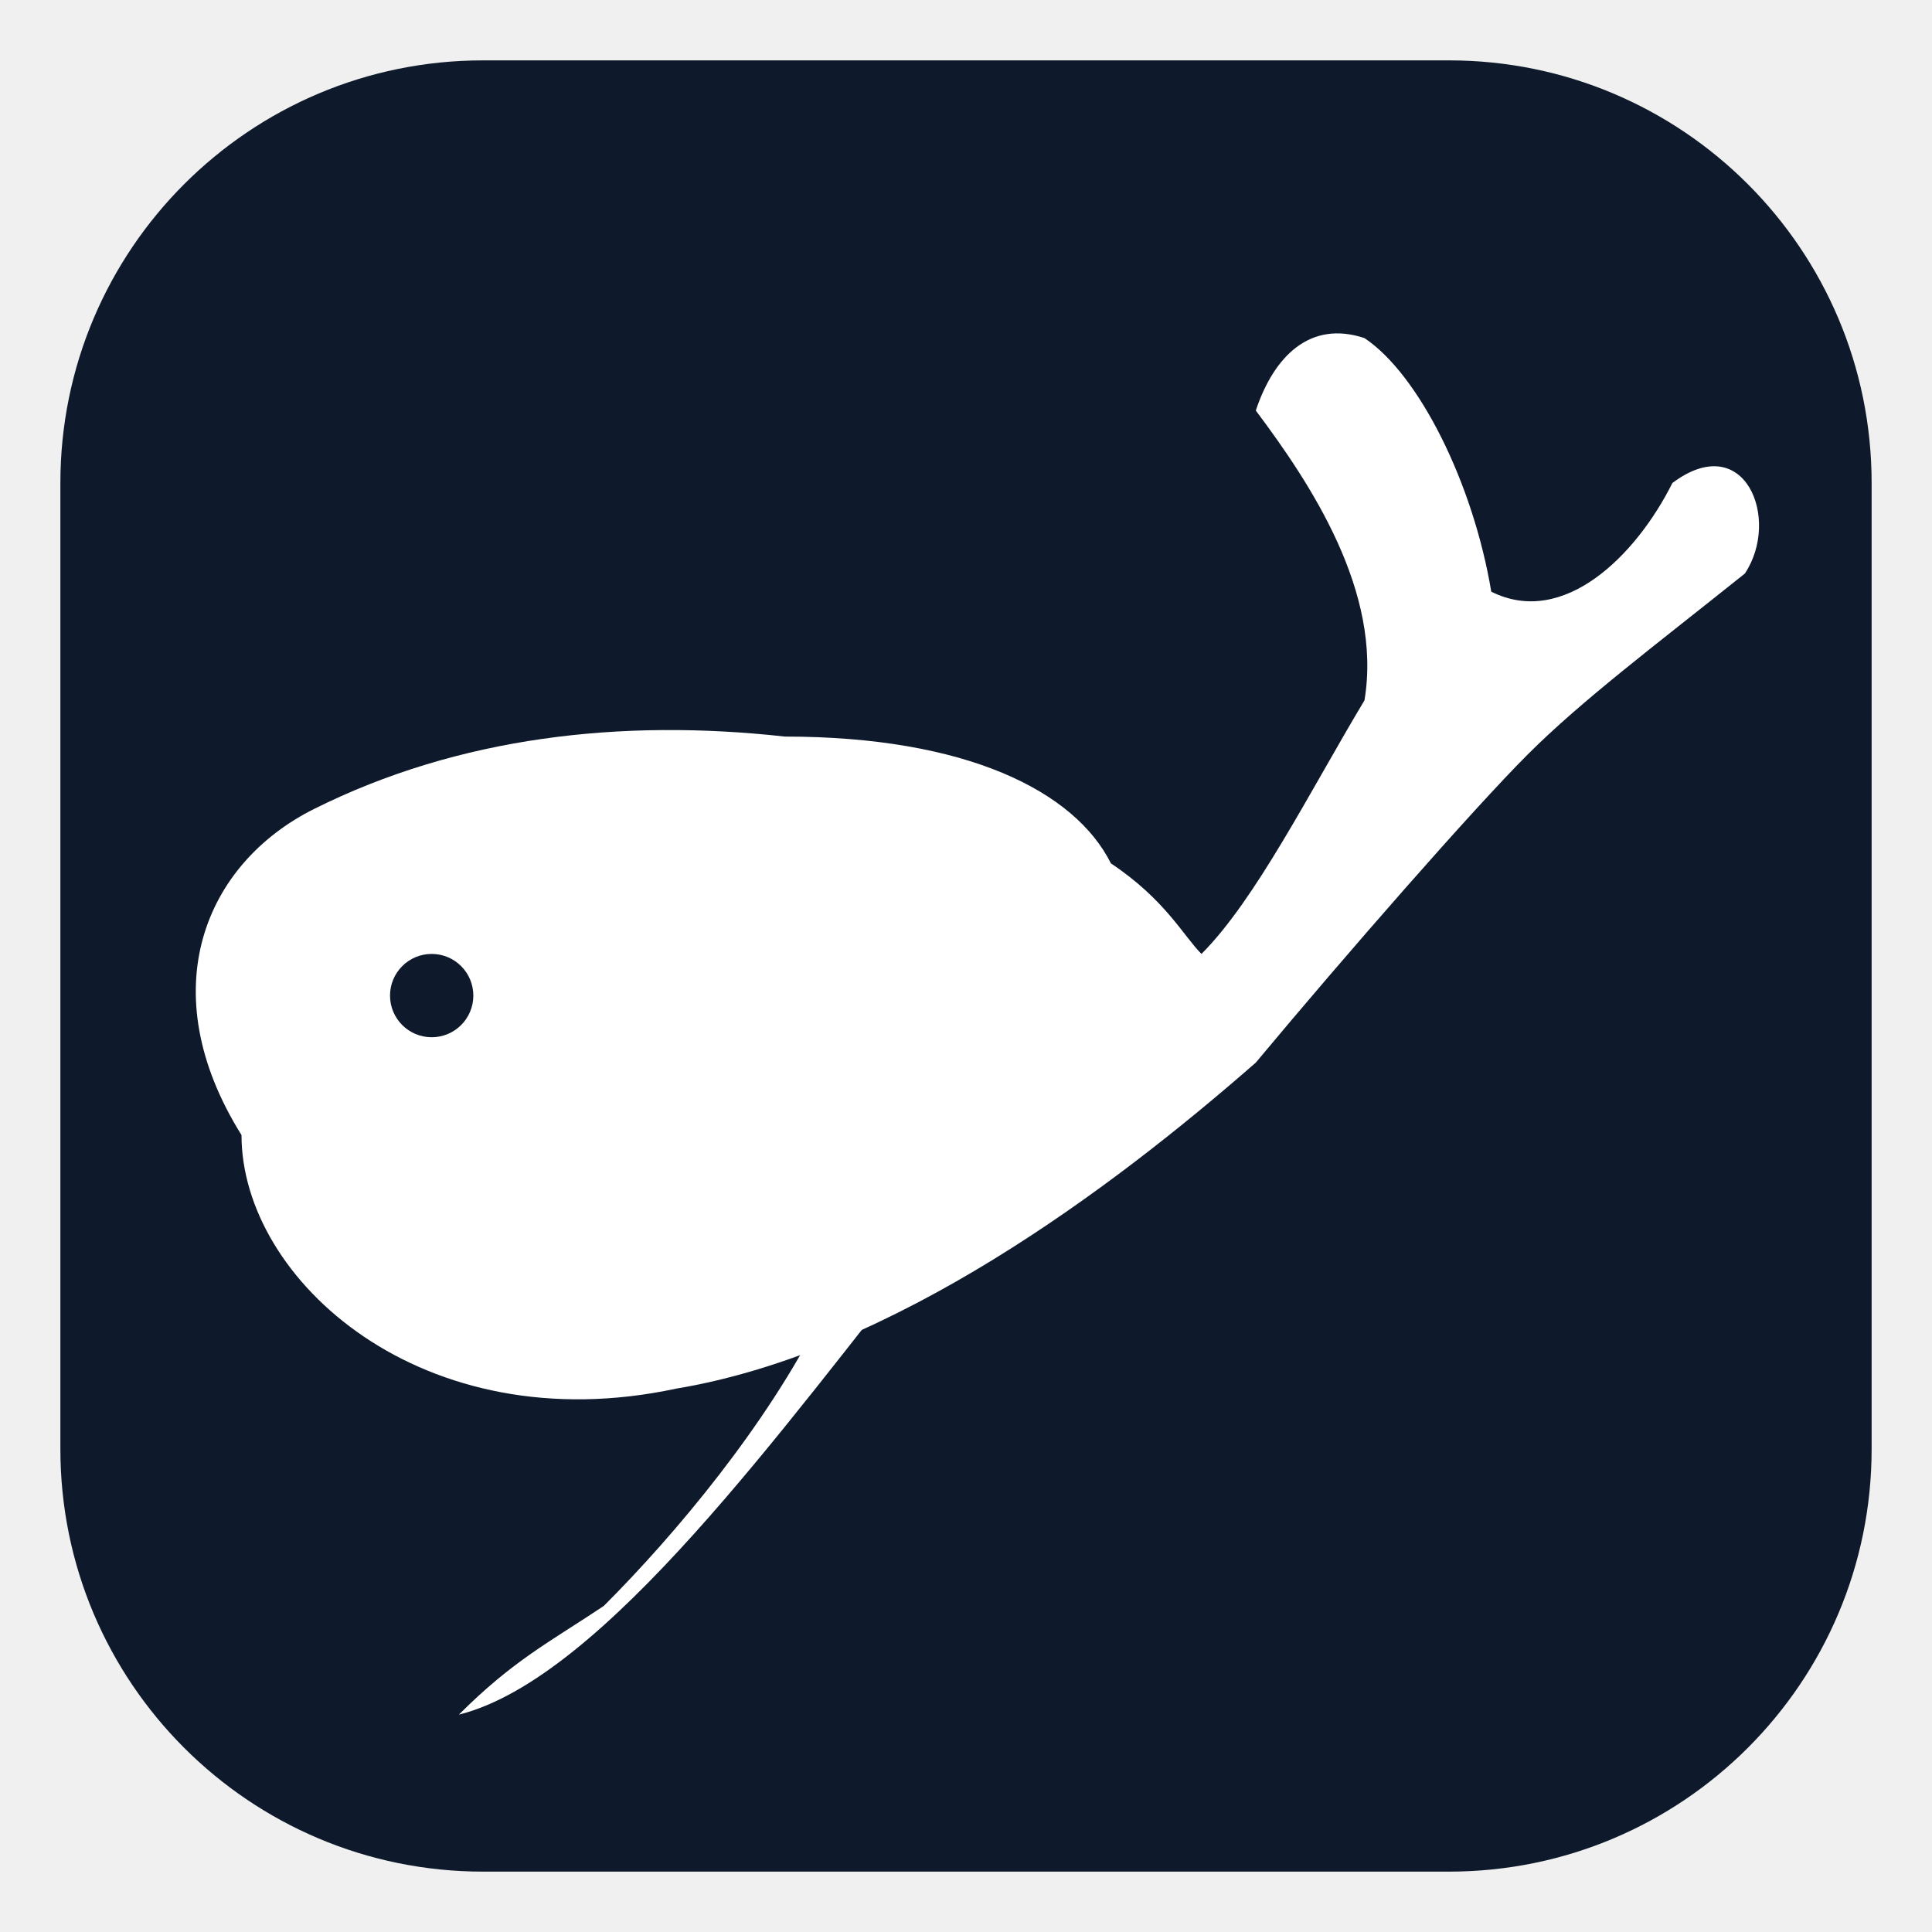
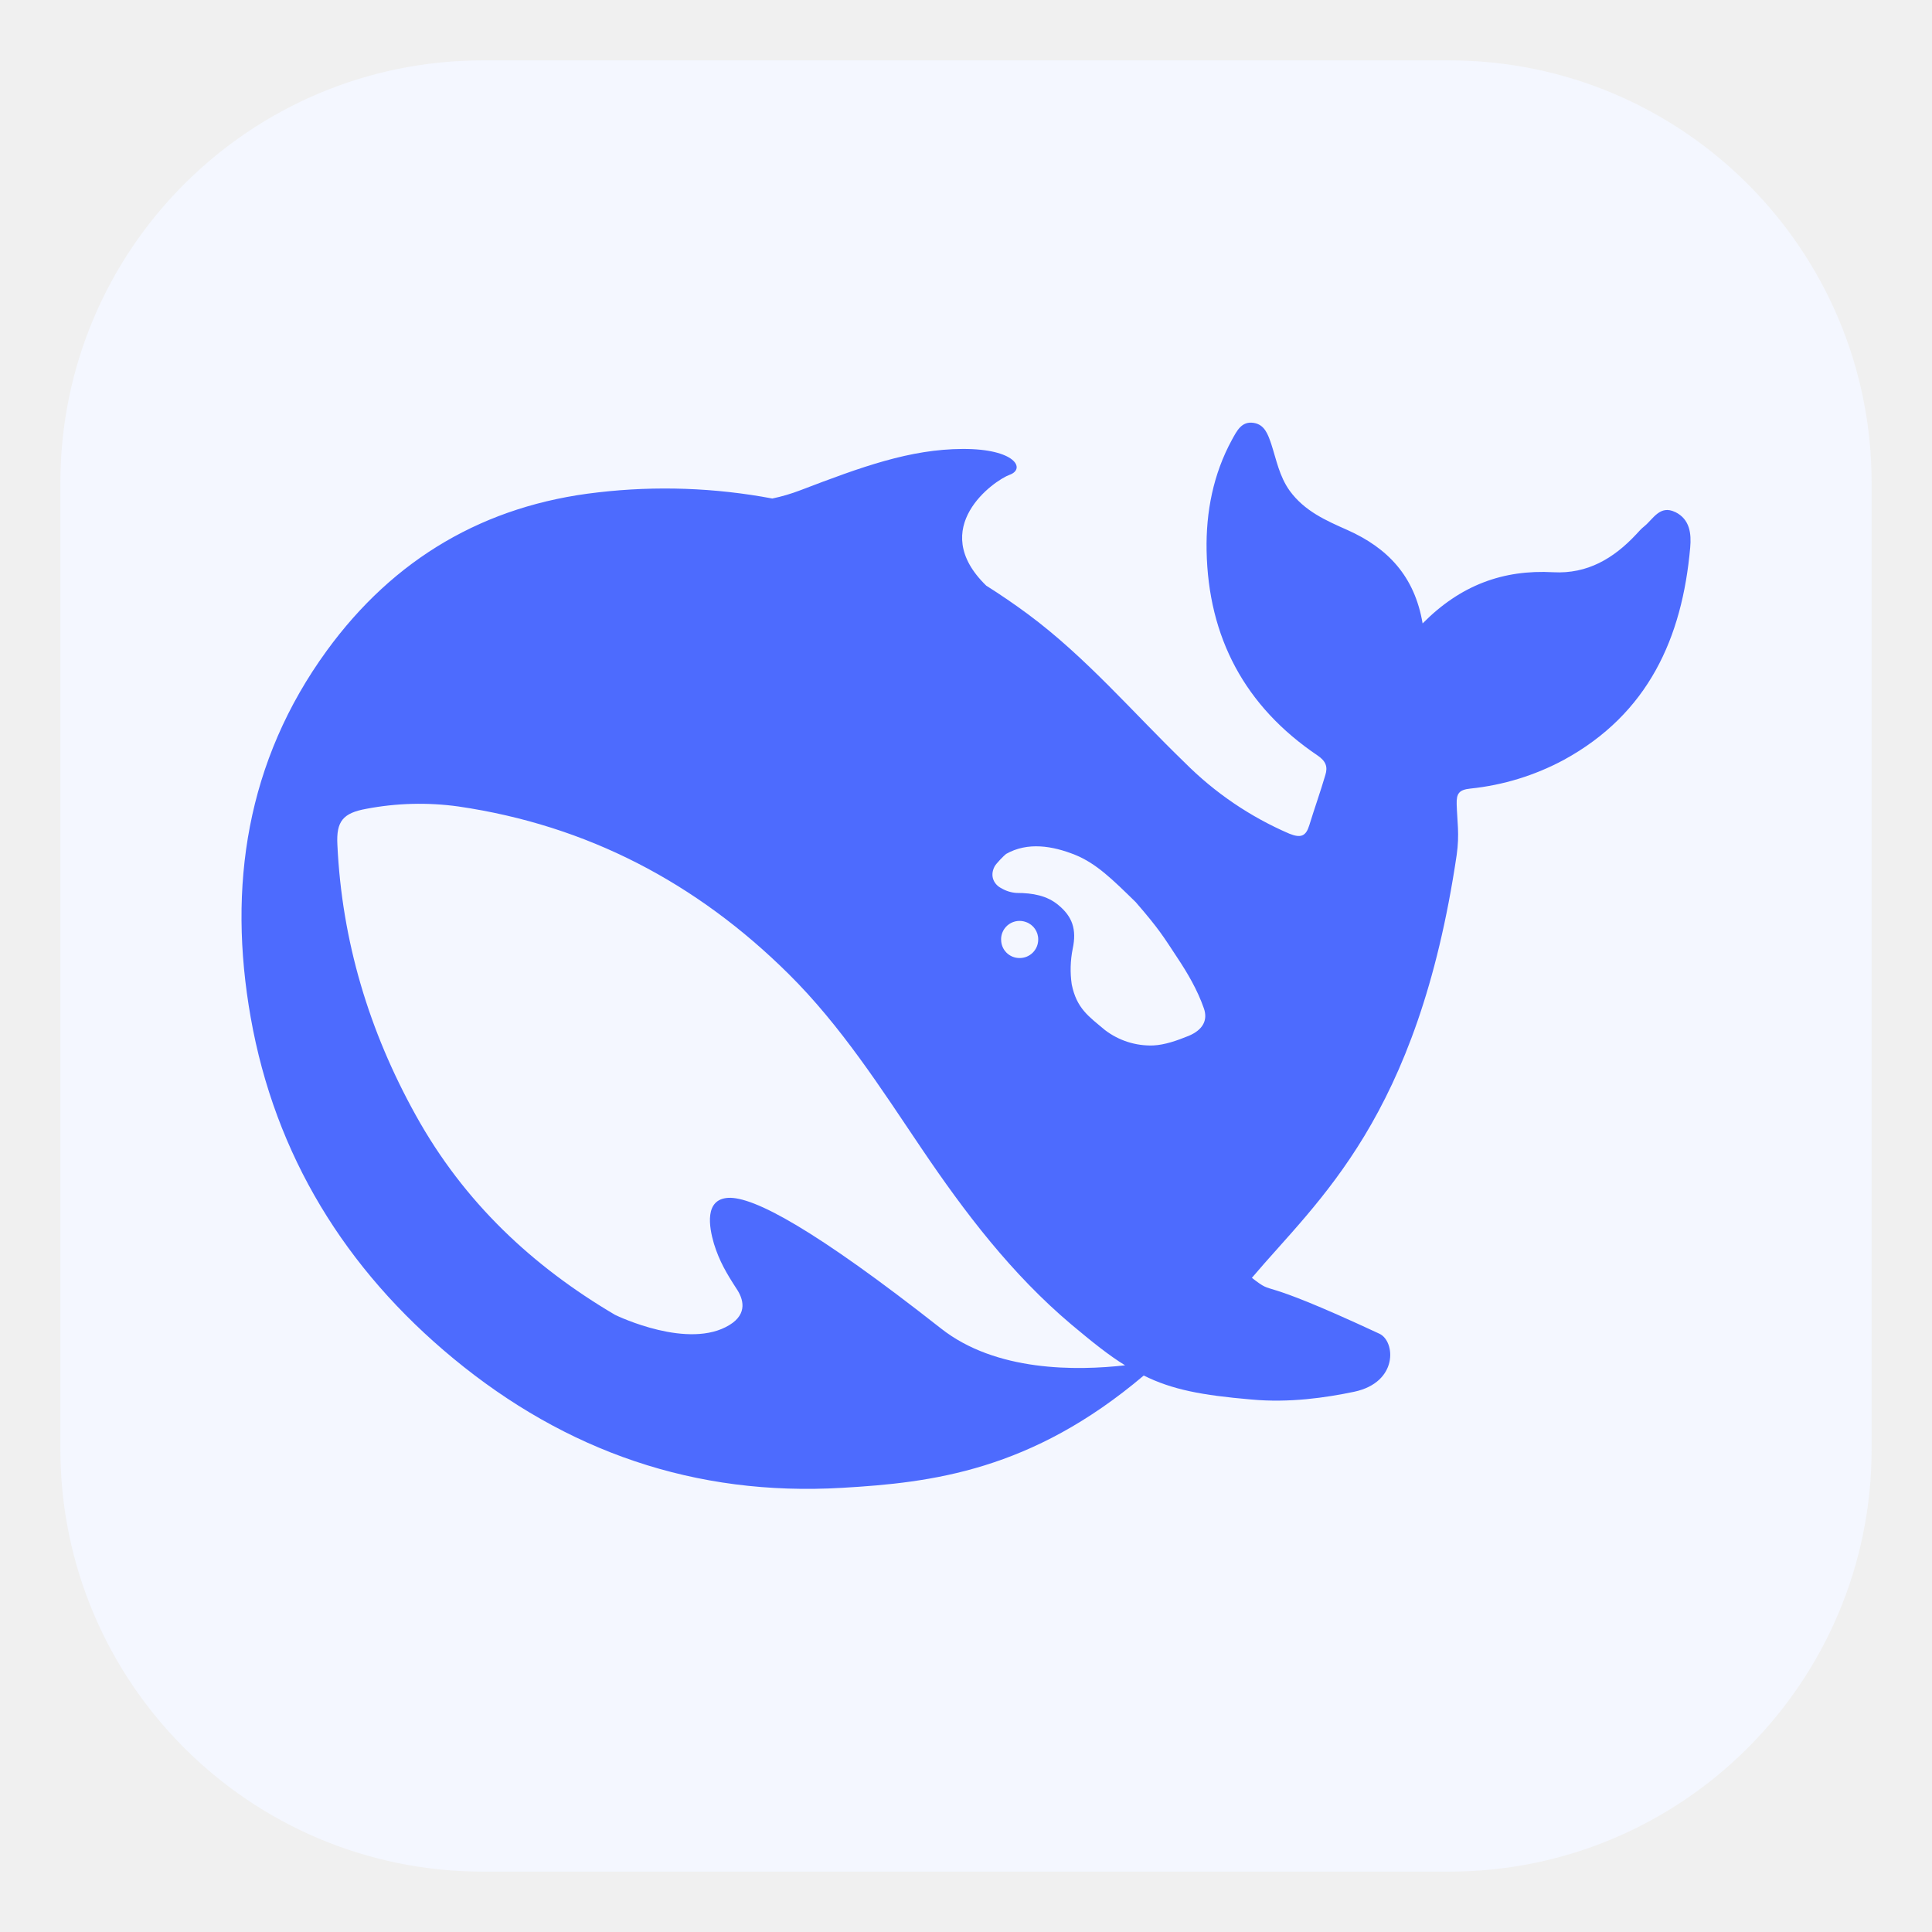
- <svg xmlns="http://www.w3.org/2000/svg" viewBox="0 0 64 64" role="img" aria-label="Vorssaint usage feed">
-   <rect x="2" y="2" width="60" height="60" rx="14" fill="#0E1A2B" />
-   <g transform="translate(2 4) scale(0.6) translate(0 100) scale(1 -1)">
-     <path fill="#FFFFFF" d="M10 44C5 52 8 59 14 62C22 66 31 67 40 66C50 66 56 63 58 59C61 57 62 55 63 54C66 57 69 63 72 68C73 74 69 80 66 84C67 87 69 89 72 88C75 86 78 80 79 74C83 72 87 76 89 80C93 83 95 78 93 75C88 71 84 68 81 65C78 62 71 54 66 48C58 41 46 32 34 30C20 27 10 36 10 44Z" />
-     <path fill="#FFFFFF" d="M48 38C40 28 30 14 22 12C25 15 27 16 30 18C34 22 39 28 42 34Z" />
-     <circle cx="20.5" cy="51.7" r="2.3" fill="#0E1A2B" />
+ <svg xmlns="http://www.w3.org/2000/svg" viewBox="0 0 64 64">
+   <rect x="2" y="2" width="60" height="60" rx="14" fill="#F4F7FF" />
+   <g transform="translate(8 8) scale(2)" fill="#4D6BFE" fill-rule="evenodd">
+     <path d="M23.748 4.482c-.254-.124-.364.113-.512.234-.051.039-.094.09-.137.136-.372.397-.806.657-1.373.626-.829-.046-1.537.214-2.163.848-.133-.782-.575-1.248-1.247-1.548-.352-.156-.708-.311-.955-.65-.172-.241-.219-.51-.305-.774-.055-.16-.11-.323-.293-.35-.2-.031-.278.136-.356.276-.313.572-.434 1.202-.422 1.84.027 1.436.633 2.58 1.838 3.393.137.093.172.187.129.323-.082.28-.18.552-.266.833-.055.179-.137.217-.329.14a5.526 5.526 0 01-1.736-1.18c-.857-.828-1.631-1.742-2.597-2.458a11.365 11.365 0 00-.689-.471c-.985-.957.13-1.743.388-1.836.27-.098.093-.432-.779-.428-.872.004-1.67.295-2.687.684a3.055 3.055 0 01-.465.137 9.597 9.597 0 00-2.883-.102c-1.885.21-3.39 1.102-4.497 2.623C.082 8.606-.231 10.684.152 12.85c.403 2.284 1.569 4.175 3.36 5.653 1.858 1.533 3.997 2.284 6.438 2.14 1.482-.085 3.133-.284 4.994-1.86.47.234.962.327 1.78.397.63.059 1.236-.03 1.705-.128.735-.156.684-.837.419-.961-2.155-1.004-1.682-.595-2.113-.926 1.096-1.296 2.746-2.642 3.392-7.003.05-.347.007-.565 0-.845-.004-.17.035-.237.23-.256a4.173 4.173 0 001.545-.475c1.396-.763 1.96-2.015 2.093-3.517.02-.23-.004-.467-.247-.588zM11.581 18c-2.089-1.642-3.102-2.183-3.52-2.16-.392.024-.321.471-.235.763.09.288.207.486.371.739.114.167.192.416-.113.603-.673.416-1.842-.14-1.897-.167-1.361-.802-2.5-1.86-3.301-3.307-.774-1.393-1.224-2.887-1.298-4.482-.02-.386.093-.522.477-.592a4.696 4.696 0 011.529-.039c2.132.312 3.946 1.265 5.468 2.774.868.86 1.525 1.887 2.202 2.891.72 1.066 1.494 2.082 2.48 2.914.348.292.625.514.891.677-.802.09-2.14.11-3.054-.614zm1-6.44a.306.306 0 01.415-.287.302.302 0 01.2.288.306.306 0 01-.31.307.303.303 0 01-.304-.308zm3.11 1.596c-.2.081-.399.151-.59.16a1.245 1.245 0 01-.798-.254c-.274-.23-.47-.358-.552-.758a1.73 1.73 0 01.016-.588c.07-.327-.008-.537-.239-.727-.187-.156-.426-.199-.688-.199a.559.559 0 01-.254-.078c-.11-.054-.2-.19-.114-.358.028-.054.16-.186.192-.21.356-.202.767-.136 1.146.016.352.144.618.408 1.001.782.391.451.462.576.685.914.176.265.336.537.445.848.067.195-.019.354-.25.452z" />
  </g>
</svg>
